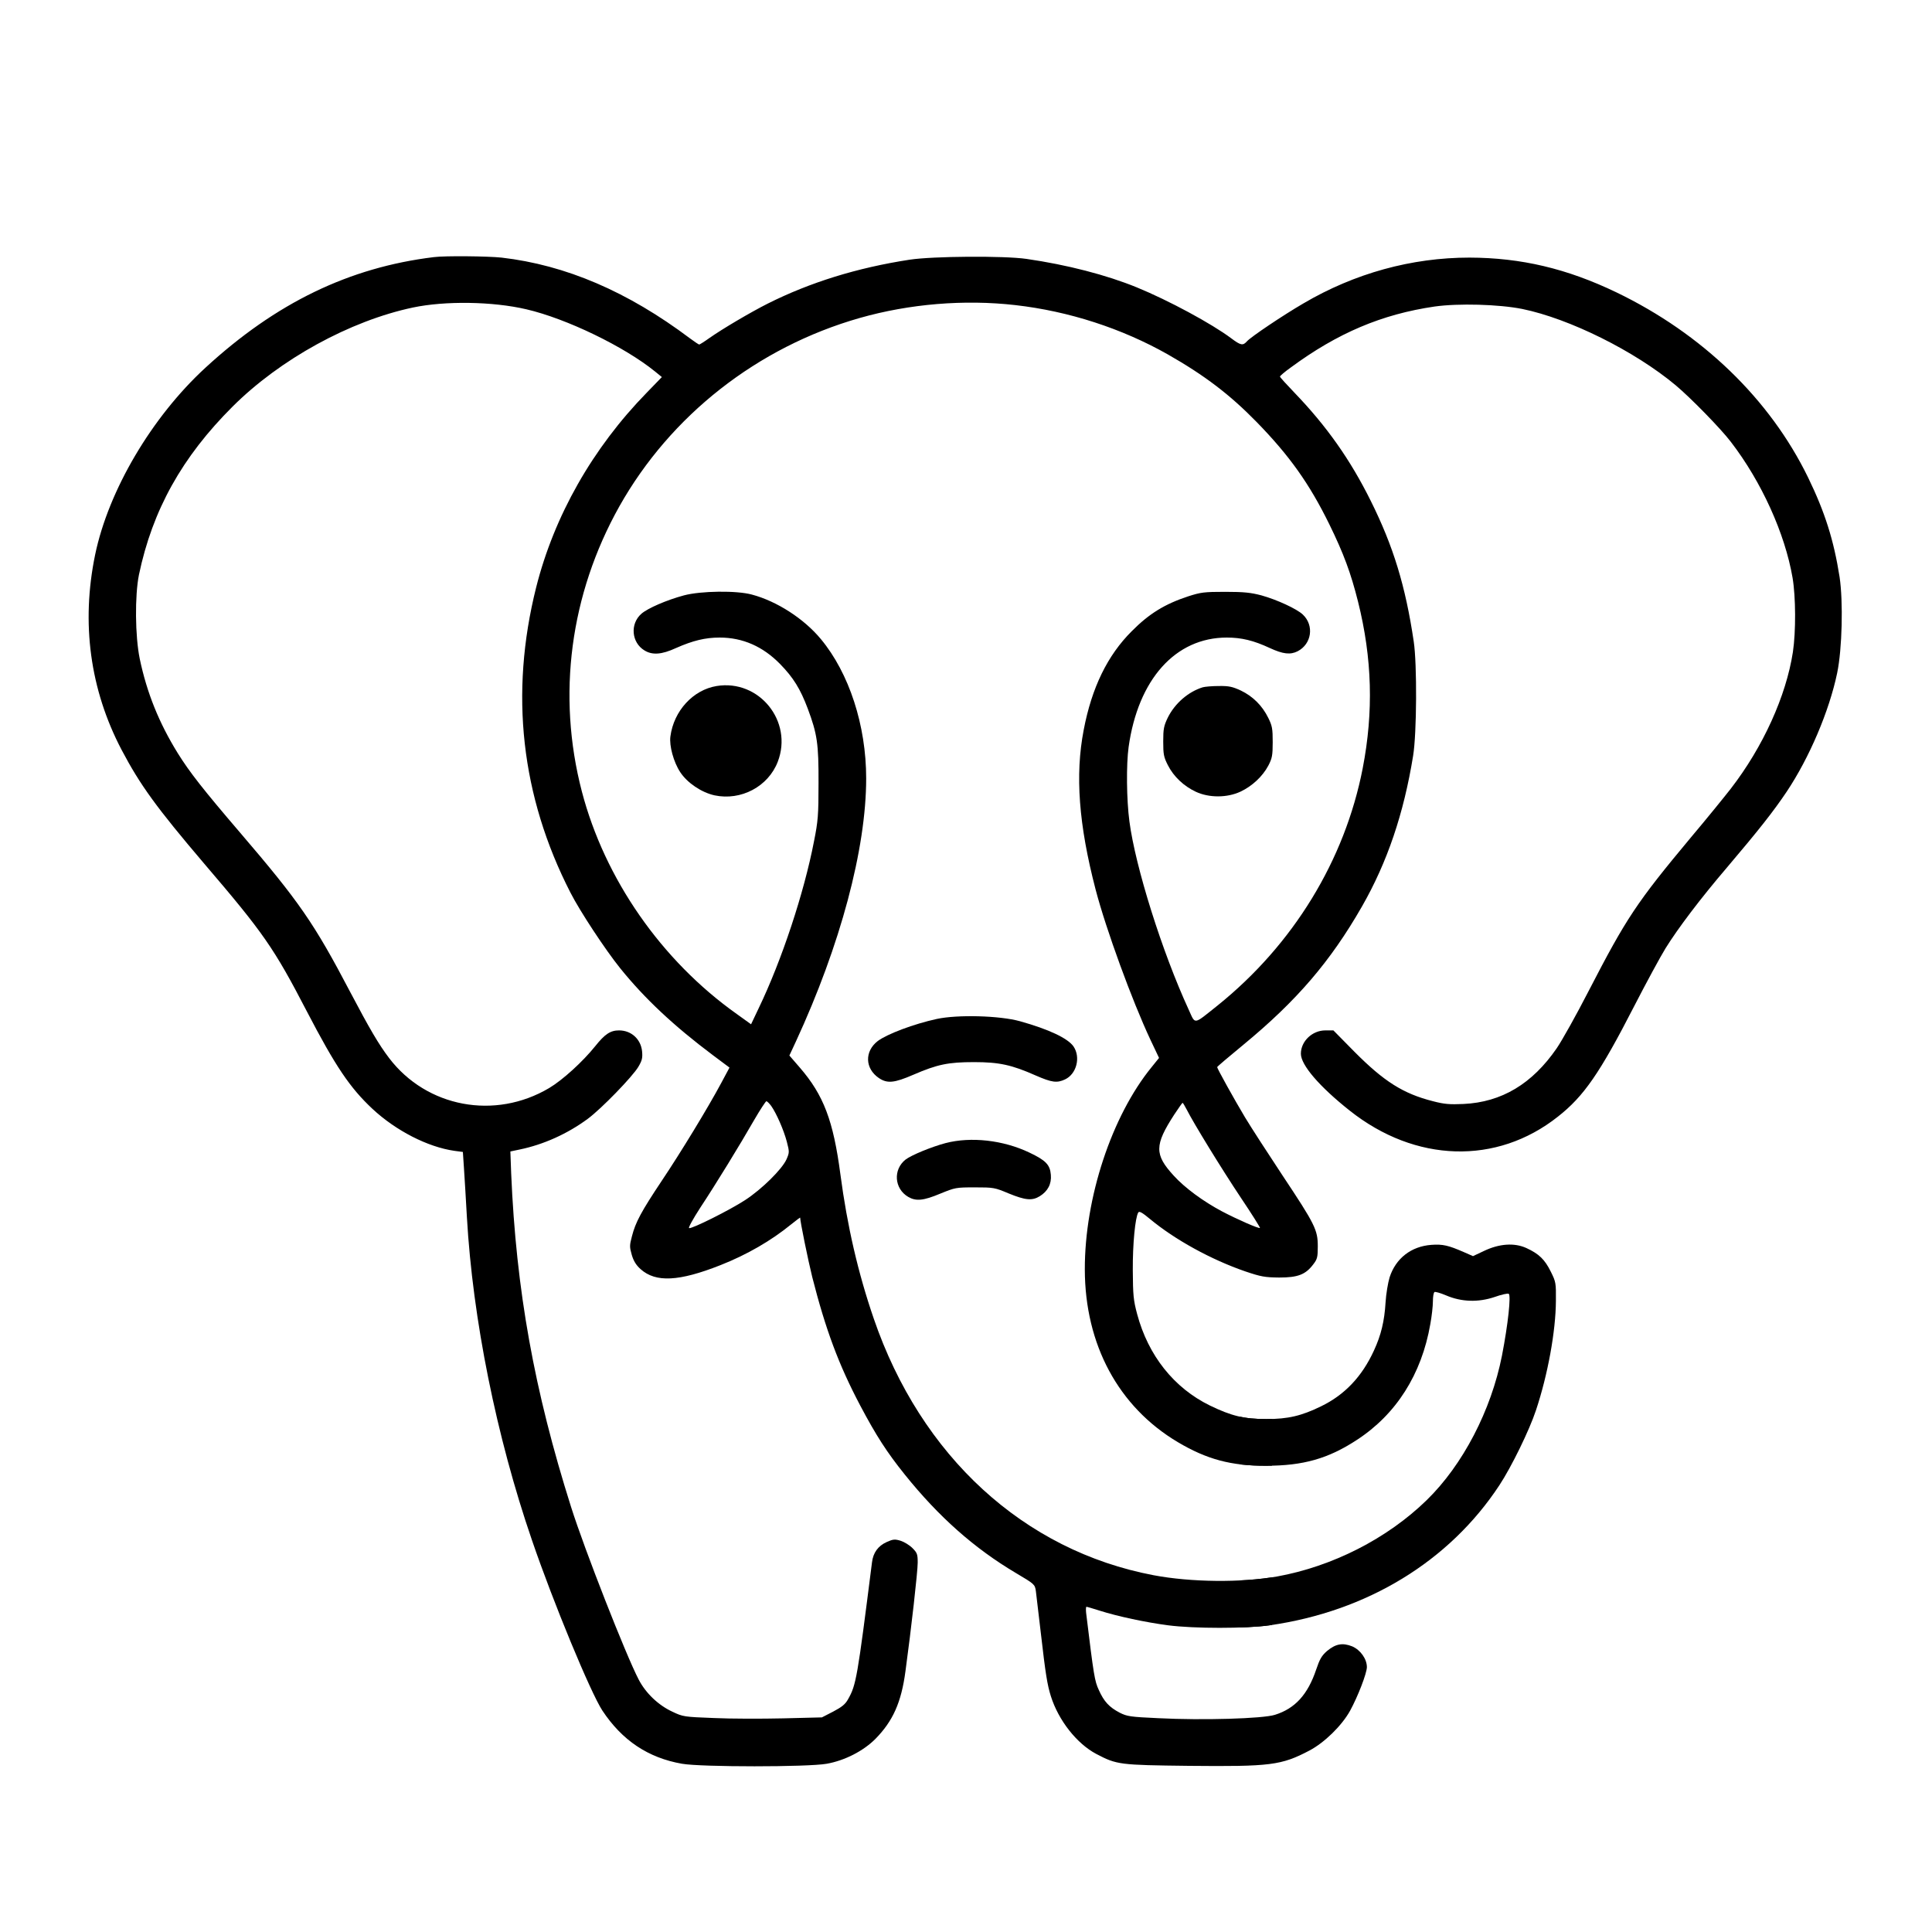
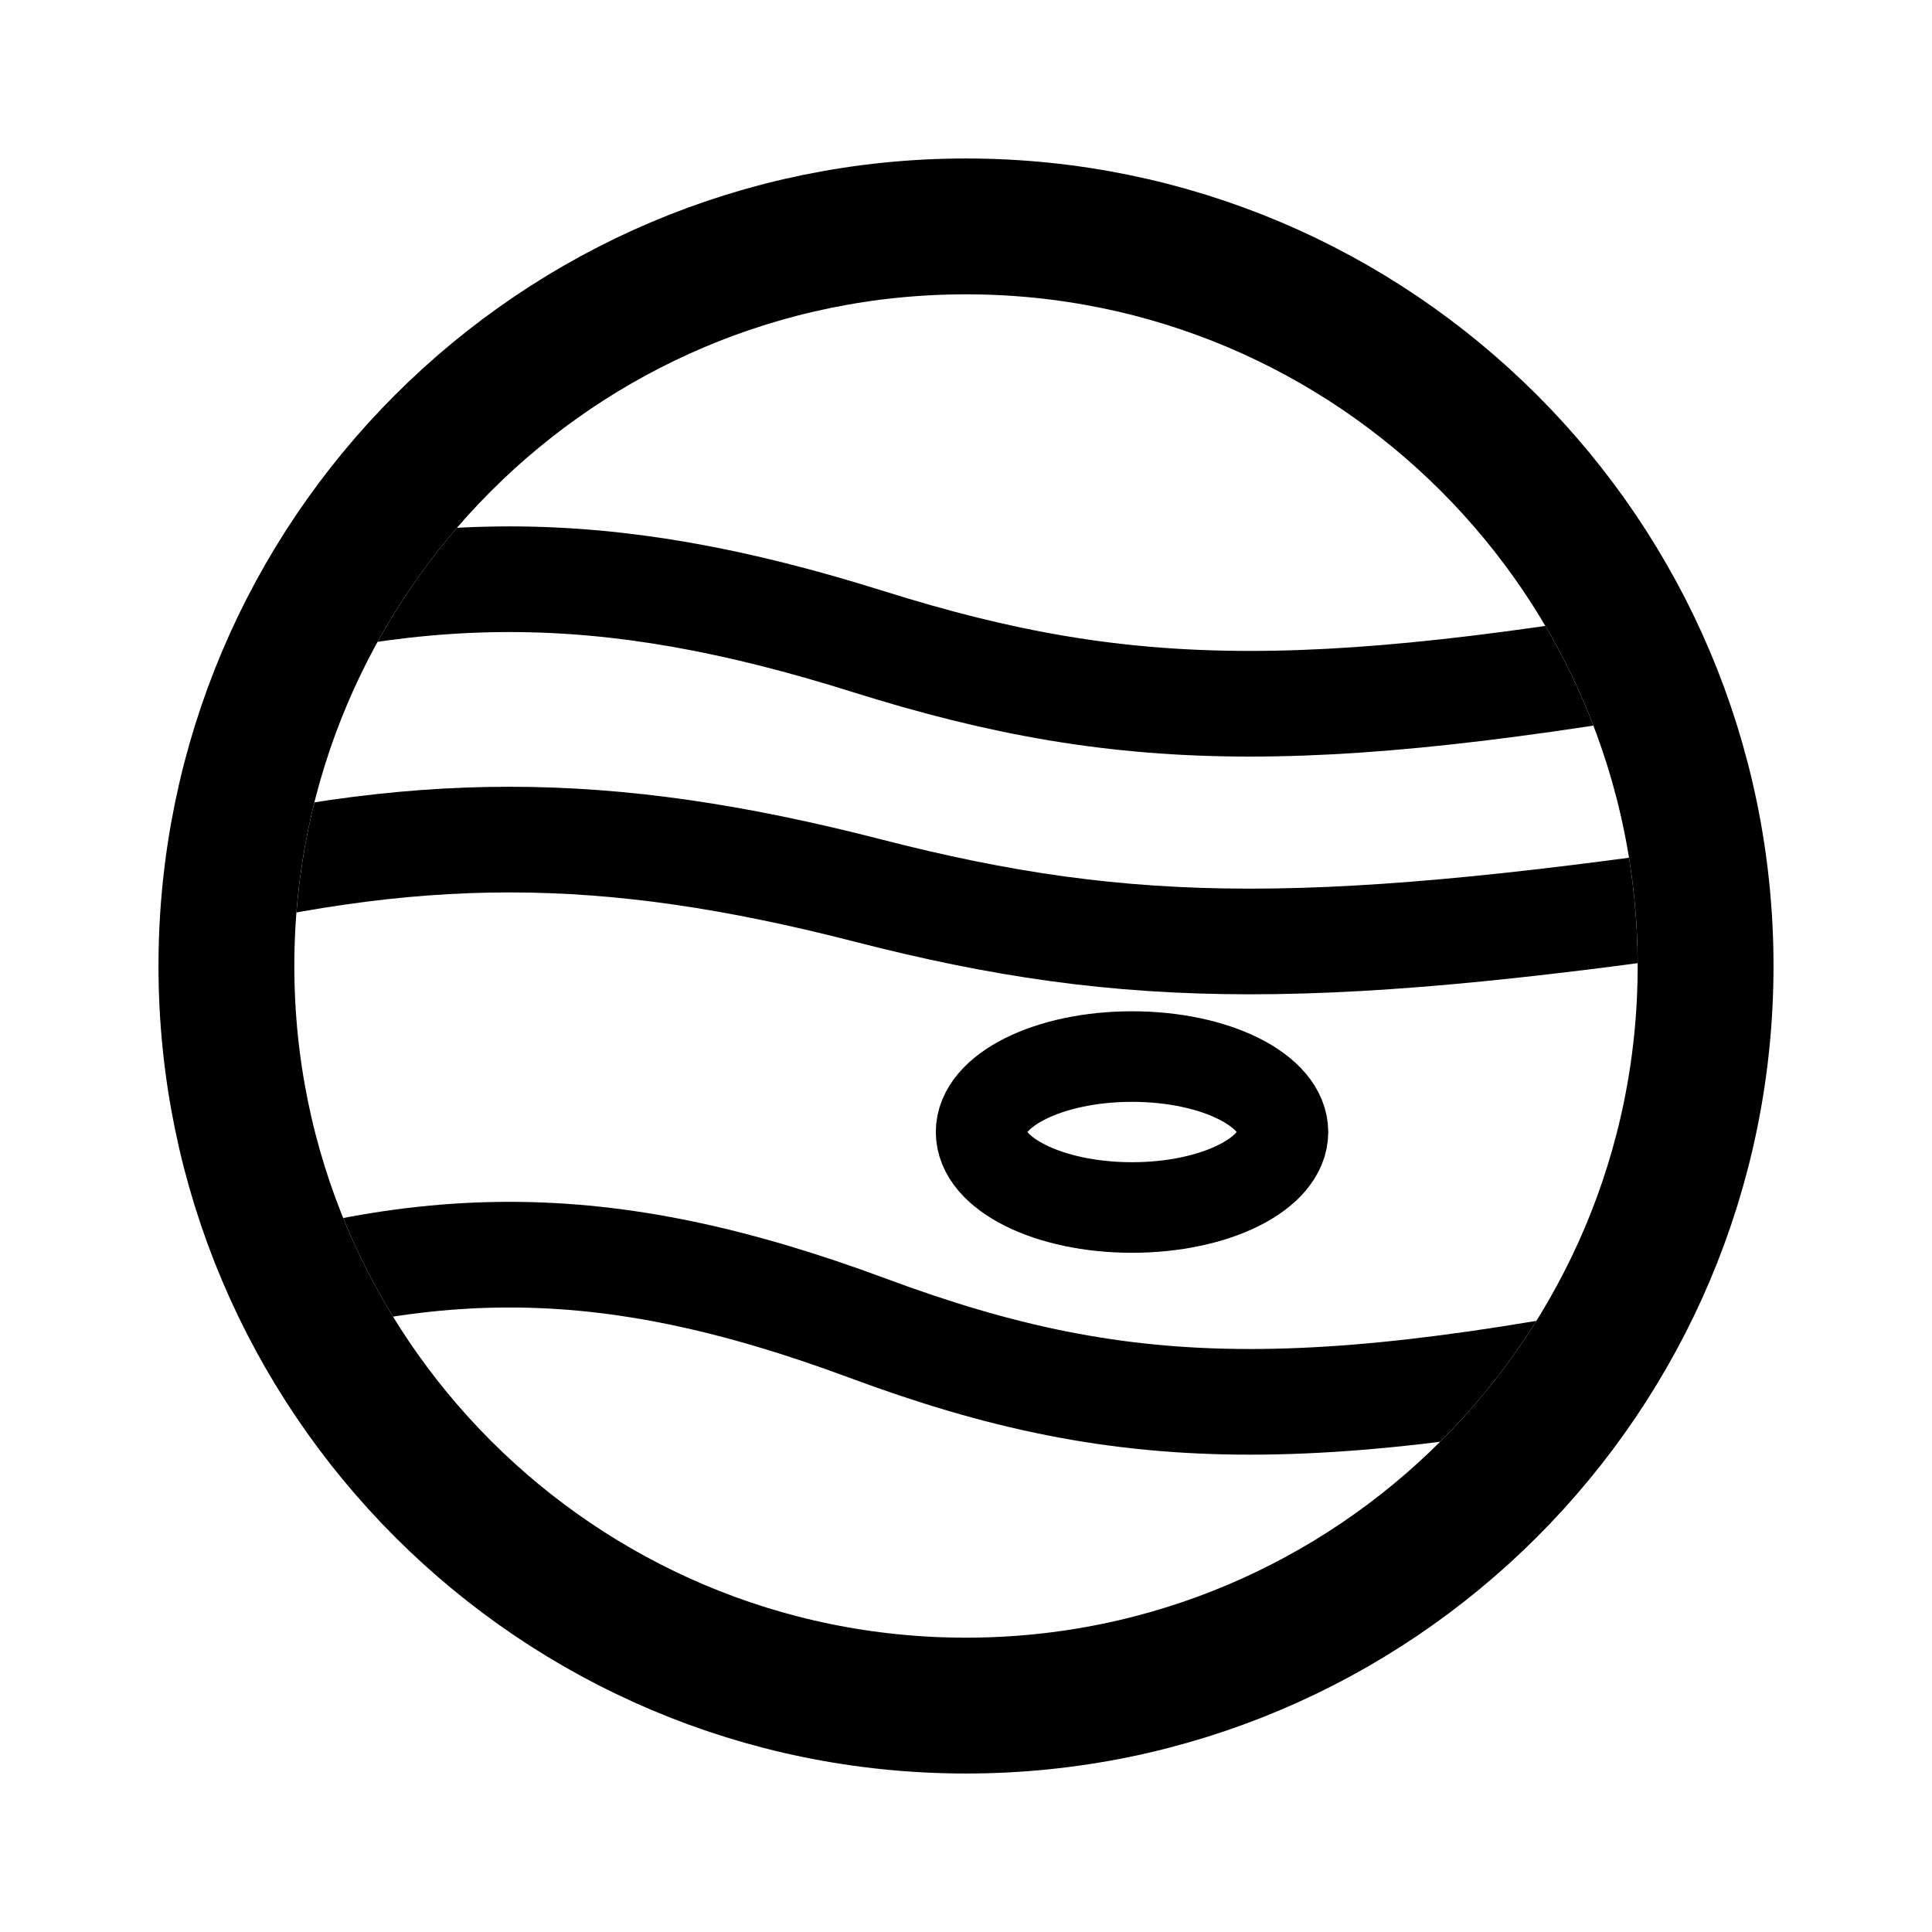
- <svg xmlns="http://www.w3.org/2000/svg" version="1.0" width="1200pt" height="1200pt" viewBox="0 0 1200 1200" preserveAspectRatio="xMidYMid meet">
+ <svg xmlns="http://www.w3.org/2000/svg" viewBox="0 0 512 512" fill="none" stroke="currentColor" stroke-linecap="round">
  <defs>
-     <g id="elephant" transform="translate(0,1200) scale(0.1,-0.1)" fill="#000000" stroke="none">
-       <path d="M2695 10403 c-526 -64 -981 -284 -1419 -687 -334 -307 -602 -762 -685 -1161 -88 -425 -32 -838 164 -1212 116 -220 217 -359 514 -708 367 -429 432 -522 637 -917 178 -342 268 -475 407 -605 146 -136 343 -237 509 -261 l53 -7 7 -105 c4 -58 12 -193 18 -300 36 -632 183 -1363 404 -2006 133 -389 364 -946 437 -1058 123 -186 284 -294 495 -331 120 -21 782 -21 899 0 112 20 227 79 302 154 109 111 161 226 187 421 36 263 76 619 76 674 0 52 -3 61 -33 91 -18 18 -51 38 -73 45 -36 11 -47 10 -87 -8 -53 -24 -84 -66 -91 -127 -91 -718 -98 -761 -149 -850 -17 -31 -39 -48 -92 -76 l-70 -36 -240 -6 c-132 -3 -326 -3 -431 2 -185 7 -192 8 -257 39 -87 40 -166 115 -210 200 -79 151 -337 809 -420 1072 -229 724 -341 1346 -372 2072 l-5 136 57 12 c150 31 298 98 424 191 84 62 278 262 314 323 23 39 27 55 23 97 -8 75 -67 129 -143 129 -54 0 -88 -23 -148 -98 -77 -96 -202 -210 -286 -260 -337 -200 -761 -120 -994 186 -64 84 -122 183 -240 407 -226 431 -317 563 -688 996 -226 264 -311 372 -385 491 -117 189 -192 376 -236 586 -29 141 -31 393 -5 522 84 402 268 732 582 1045 295 294 728 532 1120 615 200 42 494 38 704 -11 250 -58 609 -232 799 -386 l43 -35 -94 -97 c-336 -344 -575 -765 -687 -1210 -165 -658 -94 -1296 213 -1895 59 -116 218 -357 310 -471 152 -188 331 -356 575 -539 l103 -77 -52 -97 c-82 -153 -250 -429 -370 -608 -126 -189 -162 -256 -184 -343 -15 -56 -15 -66 -1 -115 11 -38 27 -64 55 -89 94 -84 238 -77 496 25 165 65 315 152 440 254 30 24 55 43 55 41 0 -24 49 -264 75 -369 83 -326 164 -544 298 -798 99 -187 166 -291 277 -429 212 -264 433 -459 691 -612 115 -68 117 -70 123 -112 3 -23 17 -141 31 -262 29 -253 40 -320 62 -390 47 -150 161 -295 282 -359 128 -67 143 -69 576 -74 506 -5 573 3 748 95 93 49 201 154 253 248 48 88 103 230 104 270 0 51 -40 107 -91 129 -60 24 -103 16 -157 -29 -33 -29 -45 -50 -67 -115 -52 -155 -131 -242 -256 -281 -75 -24 -450 -35 -724 -21 -175 8 -194 11 -240 34 -65 34 -98 69 -130 141 -26 56 -31 85 -79 480 -2 20 -1 37 2 37 4 0 41 -11 82 -24 109 -35 287 -73 425 -91 161 -21 483 -21 631 0 605 86 1116 397 1427 870 75 114 186 341 227 465 74 222 123 492 124 680 1 111 0 118 -32 182 -37 75 -73 110 -151 146 -74 34 -168 28 -264 -18 l-68 -32 -57 25 c-96 42 -131 50 -201 45 -126 -9 -222 -84 -260 -202 -10 -33 -22 -104 -25 -155 -7 -117 -28 -204 -72 -299 -74 -162 -182 -276 -329 -347 -121 -59 -204 -79 -340 -79 -137 0 -216 19 -350 84 -223 109 -383 310 -452 568 -23 86 -26 117 -27 272 -1 164 15 328 34 359 6 10 24 0 71 -39 156 -130 382 -254 594 -327 98 -33 121 -37 210 -38 116 0 164 18 212 82 25 32 28 45 28 112 0 102 -17 136 -219 440 -90 136 -195 298 -233 361 -67 112 -173 303 -173 312 0 3 73 65 163 139 330 272 540 516 736 858 158 276 260 578 318 936 23 139 25 571 4 710 -51 345 -127 593 -267 874 -127 256 -274 464 -473 671 -50 52 -91 97 -91 101 0 4 30 30 68 57 289 213 564 330 892 378 149 21 399 14 545 -15 293 -60 698 -261 953 -474 93 -78 280 -269 343 -352 190 -247 336 -569 383 -844 20 -118 21 -334 2 -461 -42 -273 -185 -589 -386 -849 -39 -50 -150 -187 -248 -303 -336 -403 -400 -499 -634 -952 -76 -148 -166 -309 -199 -357 -152 -221 -342 -335 -579 -346 -86 -4 -120 -1 -189 17 -186 47 -305 123 -488 307 l-131 133 -50 0 c-81 0 -152 -67 -152 -145 0 -70 115 -204 303 -353 408 -324 913 -339 1293 -38 162 127 261 271 474 686 75 146 163 308 195 360 77 124 216 308 380 500 202 238 290 350 372 472 141 211 265 502 314 738 31 149 38 443 15 596 -36 229 -91 403 -196 619 -237 486 -657 892 -1190 1149 -308 148 -592 215 -913 216 -358 0 -713 -97 -1032 -285 -124 -72 -325 -207 -350 -235 -25 -28 -38 -26 -98 19 -120 90 -388 235 -586 316 -188 77 -435 141 -686 177 -139 20 -581 17 -725 -5 -326 -50 -619 -141 -882 -273 -105 -53 -280 -156 -361 -213 -32 -23 -61 -41 -64 -41 -3 0 -29 17 -57 38 -387 291 -772 456 -1171 502 -84 9 -353 12 -420 3z m3611 -298 c334 -38 662 -145 947 -306 230 -131 387 -251 552 -420 205 -210 328 -384 451 -634 90 -184 134 -303 179 -482 88 -352 97 -684 29 -1035 -111 -571 -431 -1095 -901 -1473 -153 -122 -137 -120 -179 -28 -166 360 -332 889 -369 1171 -18 135 -20 354 -5 462 59 421 291 680 610 680 91 0 166 -18 267 -65 82 -38 128 -43 173 -20 87 45 104 160 32 228 -37 35 -160 92 -257 119 -65 17 -107 22 -225 22 -132 0 -152 -3 -230 -28 -146 -48 -243 -108 -350 -216 -151 -150 -249 -351 -299 -614 -54 -279 -31 -588 74 -991 65 -248 226 -689 340 -932 l54 -114 -46 -57 c-248 -304 -416 -812 -415 -1257 1 -467 209 -853 577 -1072 180 -107 331 -148 550 -147 229 0 385 44 562 160 245 159 403 408 457 720 9 49 16 112 16 141 0 28 4 54 10 58 5 3 37 -6 72 -21 96 -41 200 -44 301 -10 42 15 82 24 88 20 15 -9 -4 -188 -42 -384 -67 -340 -243 -679 -468 -898 -244 -238 -585 -412 -930 -474 -221 -39 -533 -36 -766 8 -806 153 -1445 739 -1738 1594 -98 285 -165 577 -207 895 -44 334 -104 493 -253 665 l-64 74 40 86 c277 599 437 1198 437 1635 0 330 -106 654 -281 865 -105 127 -274 236 -429 277 -95 26 -317 23 -422 -5 -108 -29 -225 -80 -264 -114 -72 -63 -62 -179 19 -228 49 -30 107 -26 196 15 104 46 181 65 271 65 143 0 268 -55 375 -164 83 -85 126 -155 172 -277 59 -158 68 -218 67 -464 0 -197 -3 -235 -28 -360 -62 -322 -201 -741 -344 -1038 l-47 -99 -89 64 c-468 332 -820 839 -962 1382 -156 598 -73 1225 233 1771 318 565 858 989 1493 1170 309 88 650 116 966 80z m-1516 -4974 c33 -47 78 -150 97 -222 17 -65 16 -68 -2 -110 -28 -62 -154 -186 -257 -253 -95 -62 -331 -180 -348 -174 -6 2 25 58 69 126 99 150 245 388 335 545 37 64 72 117 76 117 5 0 18 -13 30 -29z m2581 -23 c43 -85 216 -367 336 -547 68 -101 121 -186 119 -188 -6 -6 -141 53 -236 103 -117 62 -232 147 -300 222 -120 131 -120 189 4 380 26 39 49 72 51 72 3 0 14 -19 26 -42z" />
-       <path d="M4451 7739 c-146 -24 -266 -154 -287 -313 -8 -58 20 -160 61 -222 44 -67 132 -126 213 -144 165 -35 334 55 393 209 96 251 -116 513 -380 470z" />
-       <path d="M7470 7731 c-90 -28 -173 -100 -217 -189 -24 -50 -28 -69 -28 -147 0 -80 3 -97 29 -148 36 -71 99 -130 174 -165 82 -38 193 -38 277 1 72 34 137 94 173 162 23 44 27 62 27 145 0 84 -3 102 -28 152 -37 75 -95 133 -170 169 -52 24 -74 29 -137 28 -41 0 -86 -4 -100 -8z" />
-       <path d="M5818 5671 c-142 -31 -307 -93 -366 -137 -83 -64 -80 -171 7 -230 52 -35 95 -31 215 21 148 64 216 78 376 78 156 0 234 -17 383 -83 101 -44 132 -48 183 -24 71 34 97 137 52 204 -35 51 -154 107 -333 157 -126 35 -387 42 -517 14z" />
-       <path d="M5873 4900 c-87 -23 -213 -75 -248 -102 -79 -62 -71 -181 16 -232 48 -28 94 -24 199 20 93 38 98 39 215 39 116 0 123 -1 211 -38 103 -42 145 -46 192 -17 50 31 74 76 69 133 -5 63 -32 90 -133 138 -163 78 -364 100 -521 59z" />
-     </g>
-     <clipPath id="elephant-body">
-       <path clip-rule="evenodd" d="M0 0H1200V1200H0Z M790 860H830V745H1020V1014H790Z" />
-     </clipPath>
-     <clipPath id="elephant-trunk">
-       <path d="M770 860H830V745H1020V1014H770Z" />
+     <clipPath id="planet-disc">
+       <circle cx="256" cy="256" r="178" />
    </clipPath>
  </defs>
-   <use href="#elephant" clip-path="url(#elephant-body)" />
-   <g class="trunk">
-     <use href="#elephant" clip-path="url(#elephant-trunk)" />
+   <circle cx="256" cy="256" r="196" stroke-width="36" />
+   <g clip-path="url(#planet-disc)" stroke-width="28">
+     <path d="M40 170c70-22 120-22 190 0s120 22 240 0M40 236c70-18 120-18 190 0s120 18 240 0M40 352c70-26 120-26 190 0s120 26 240 0" />
+     <ellipse cx="300" cy="300" rx="40" ry="20" stroke-width="24" />
  </g>
</svg>
